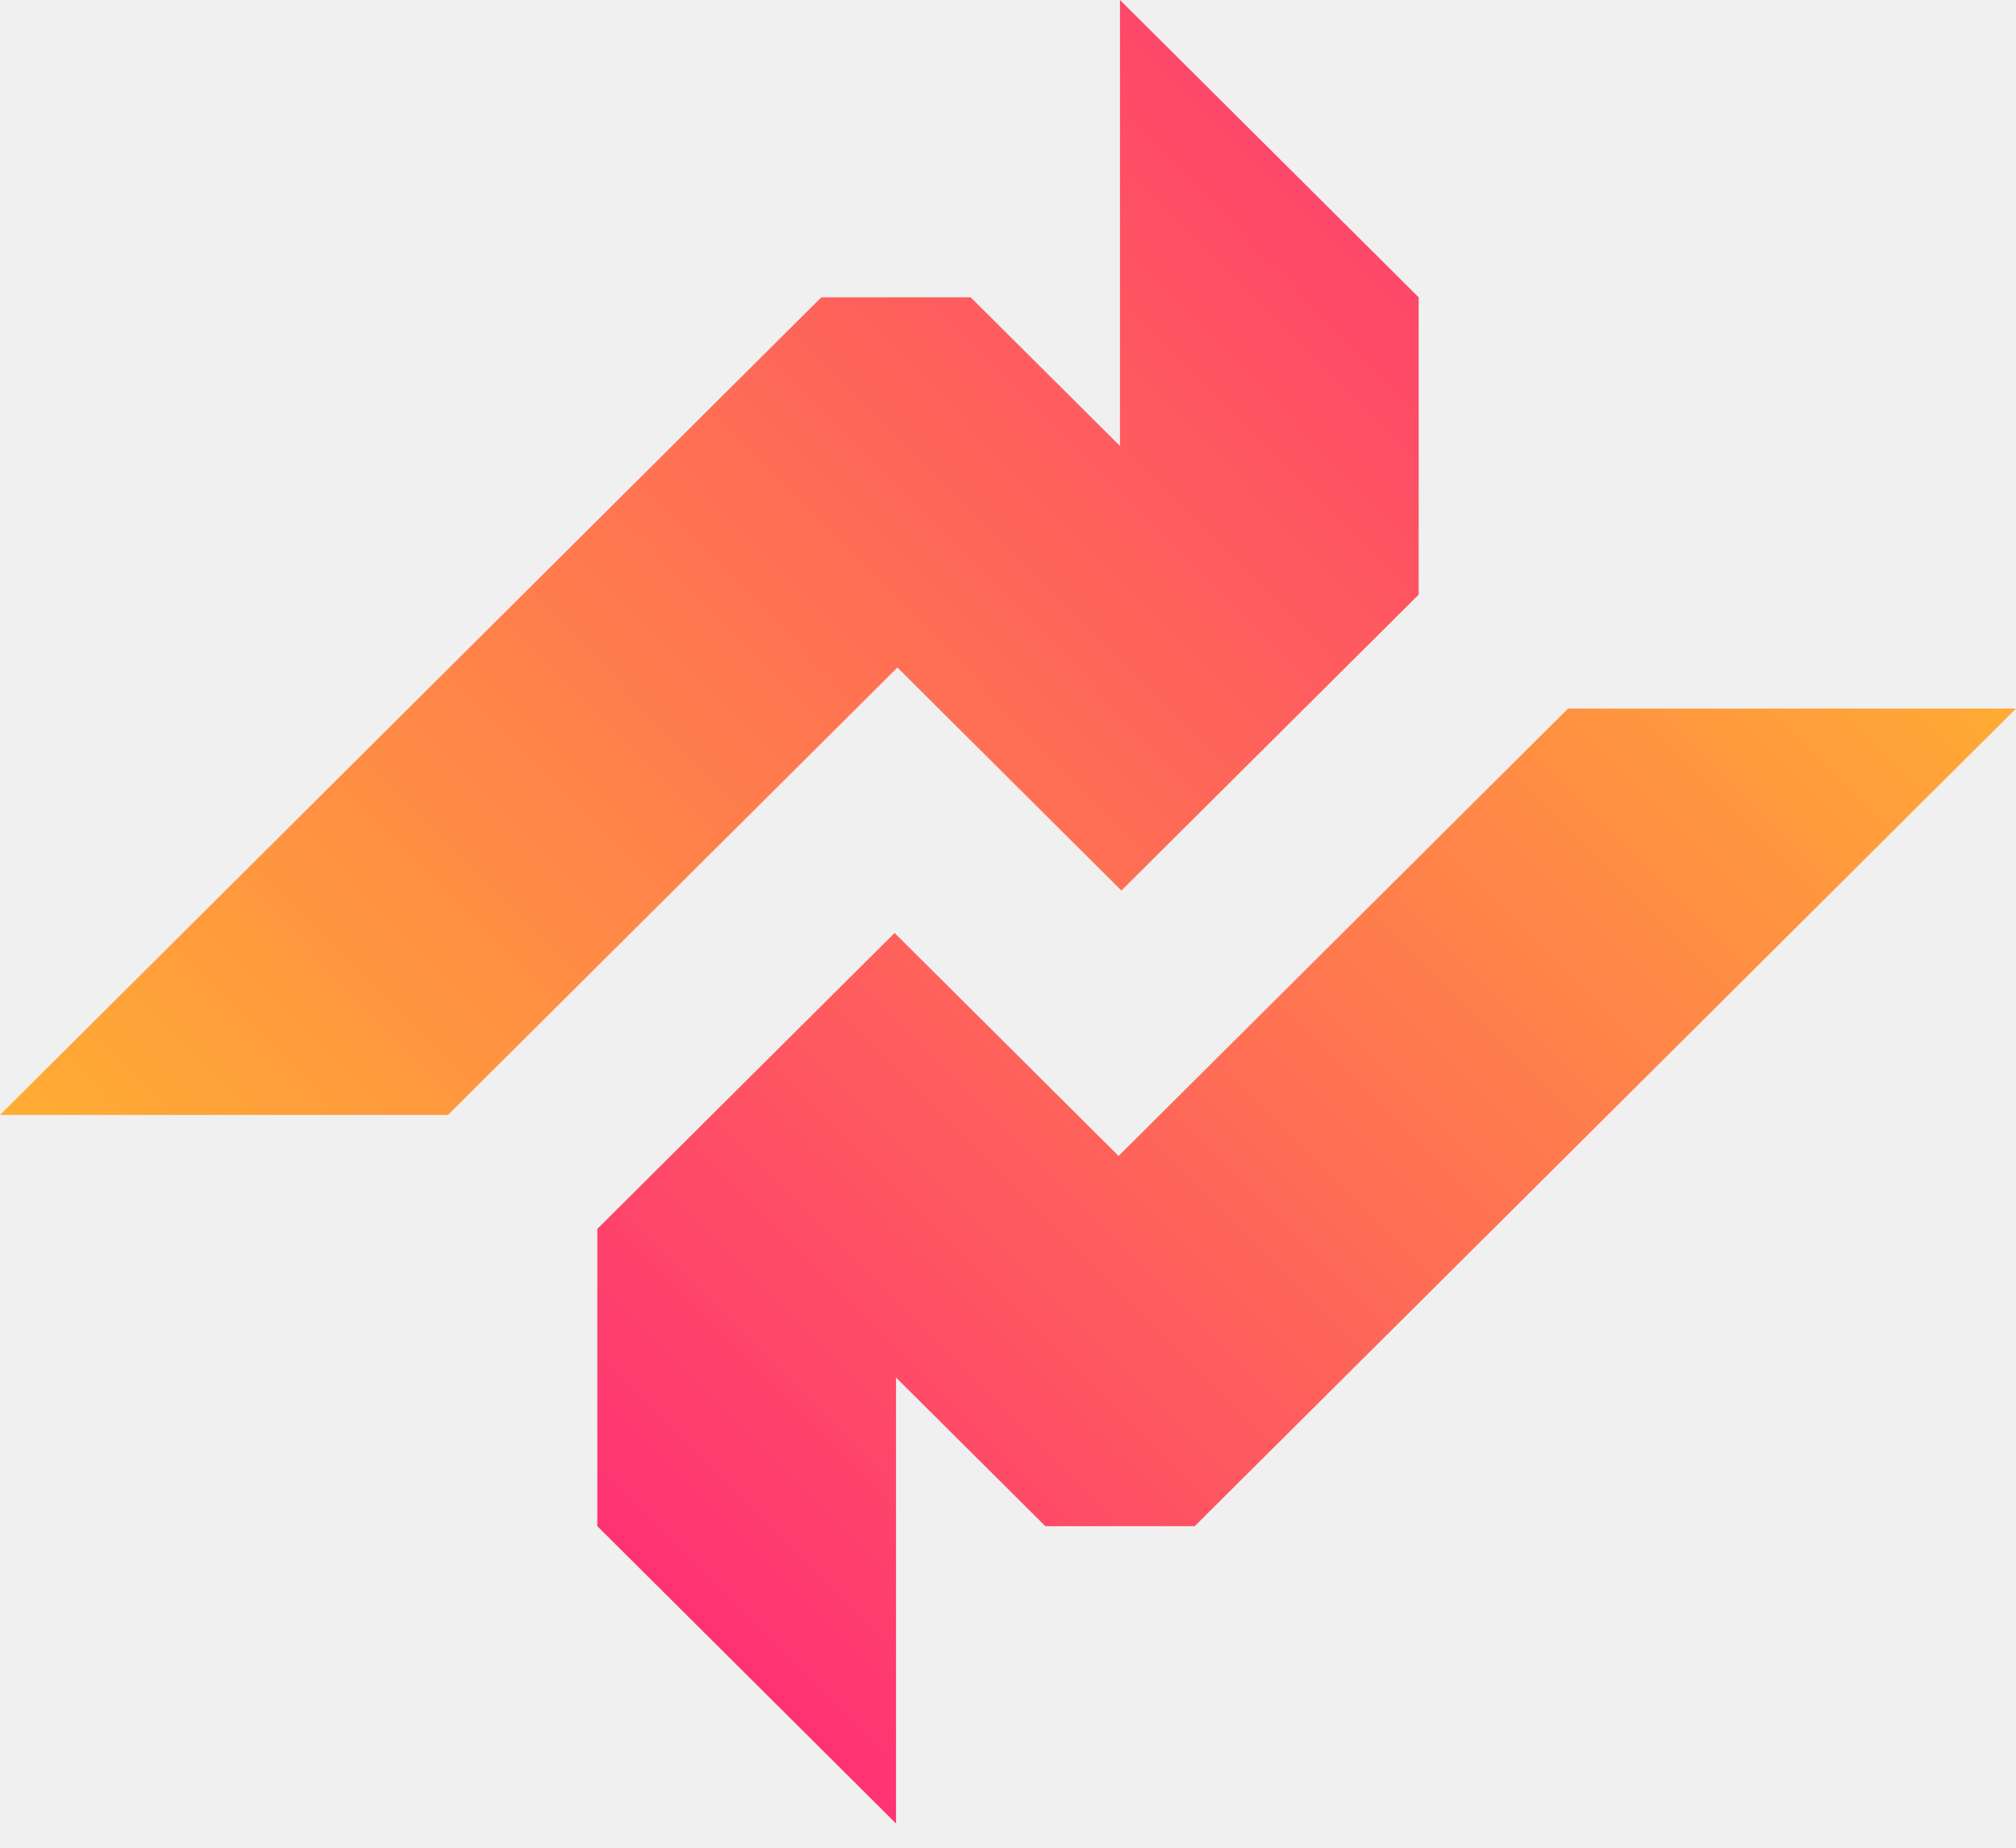
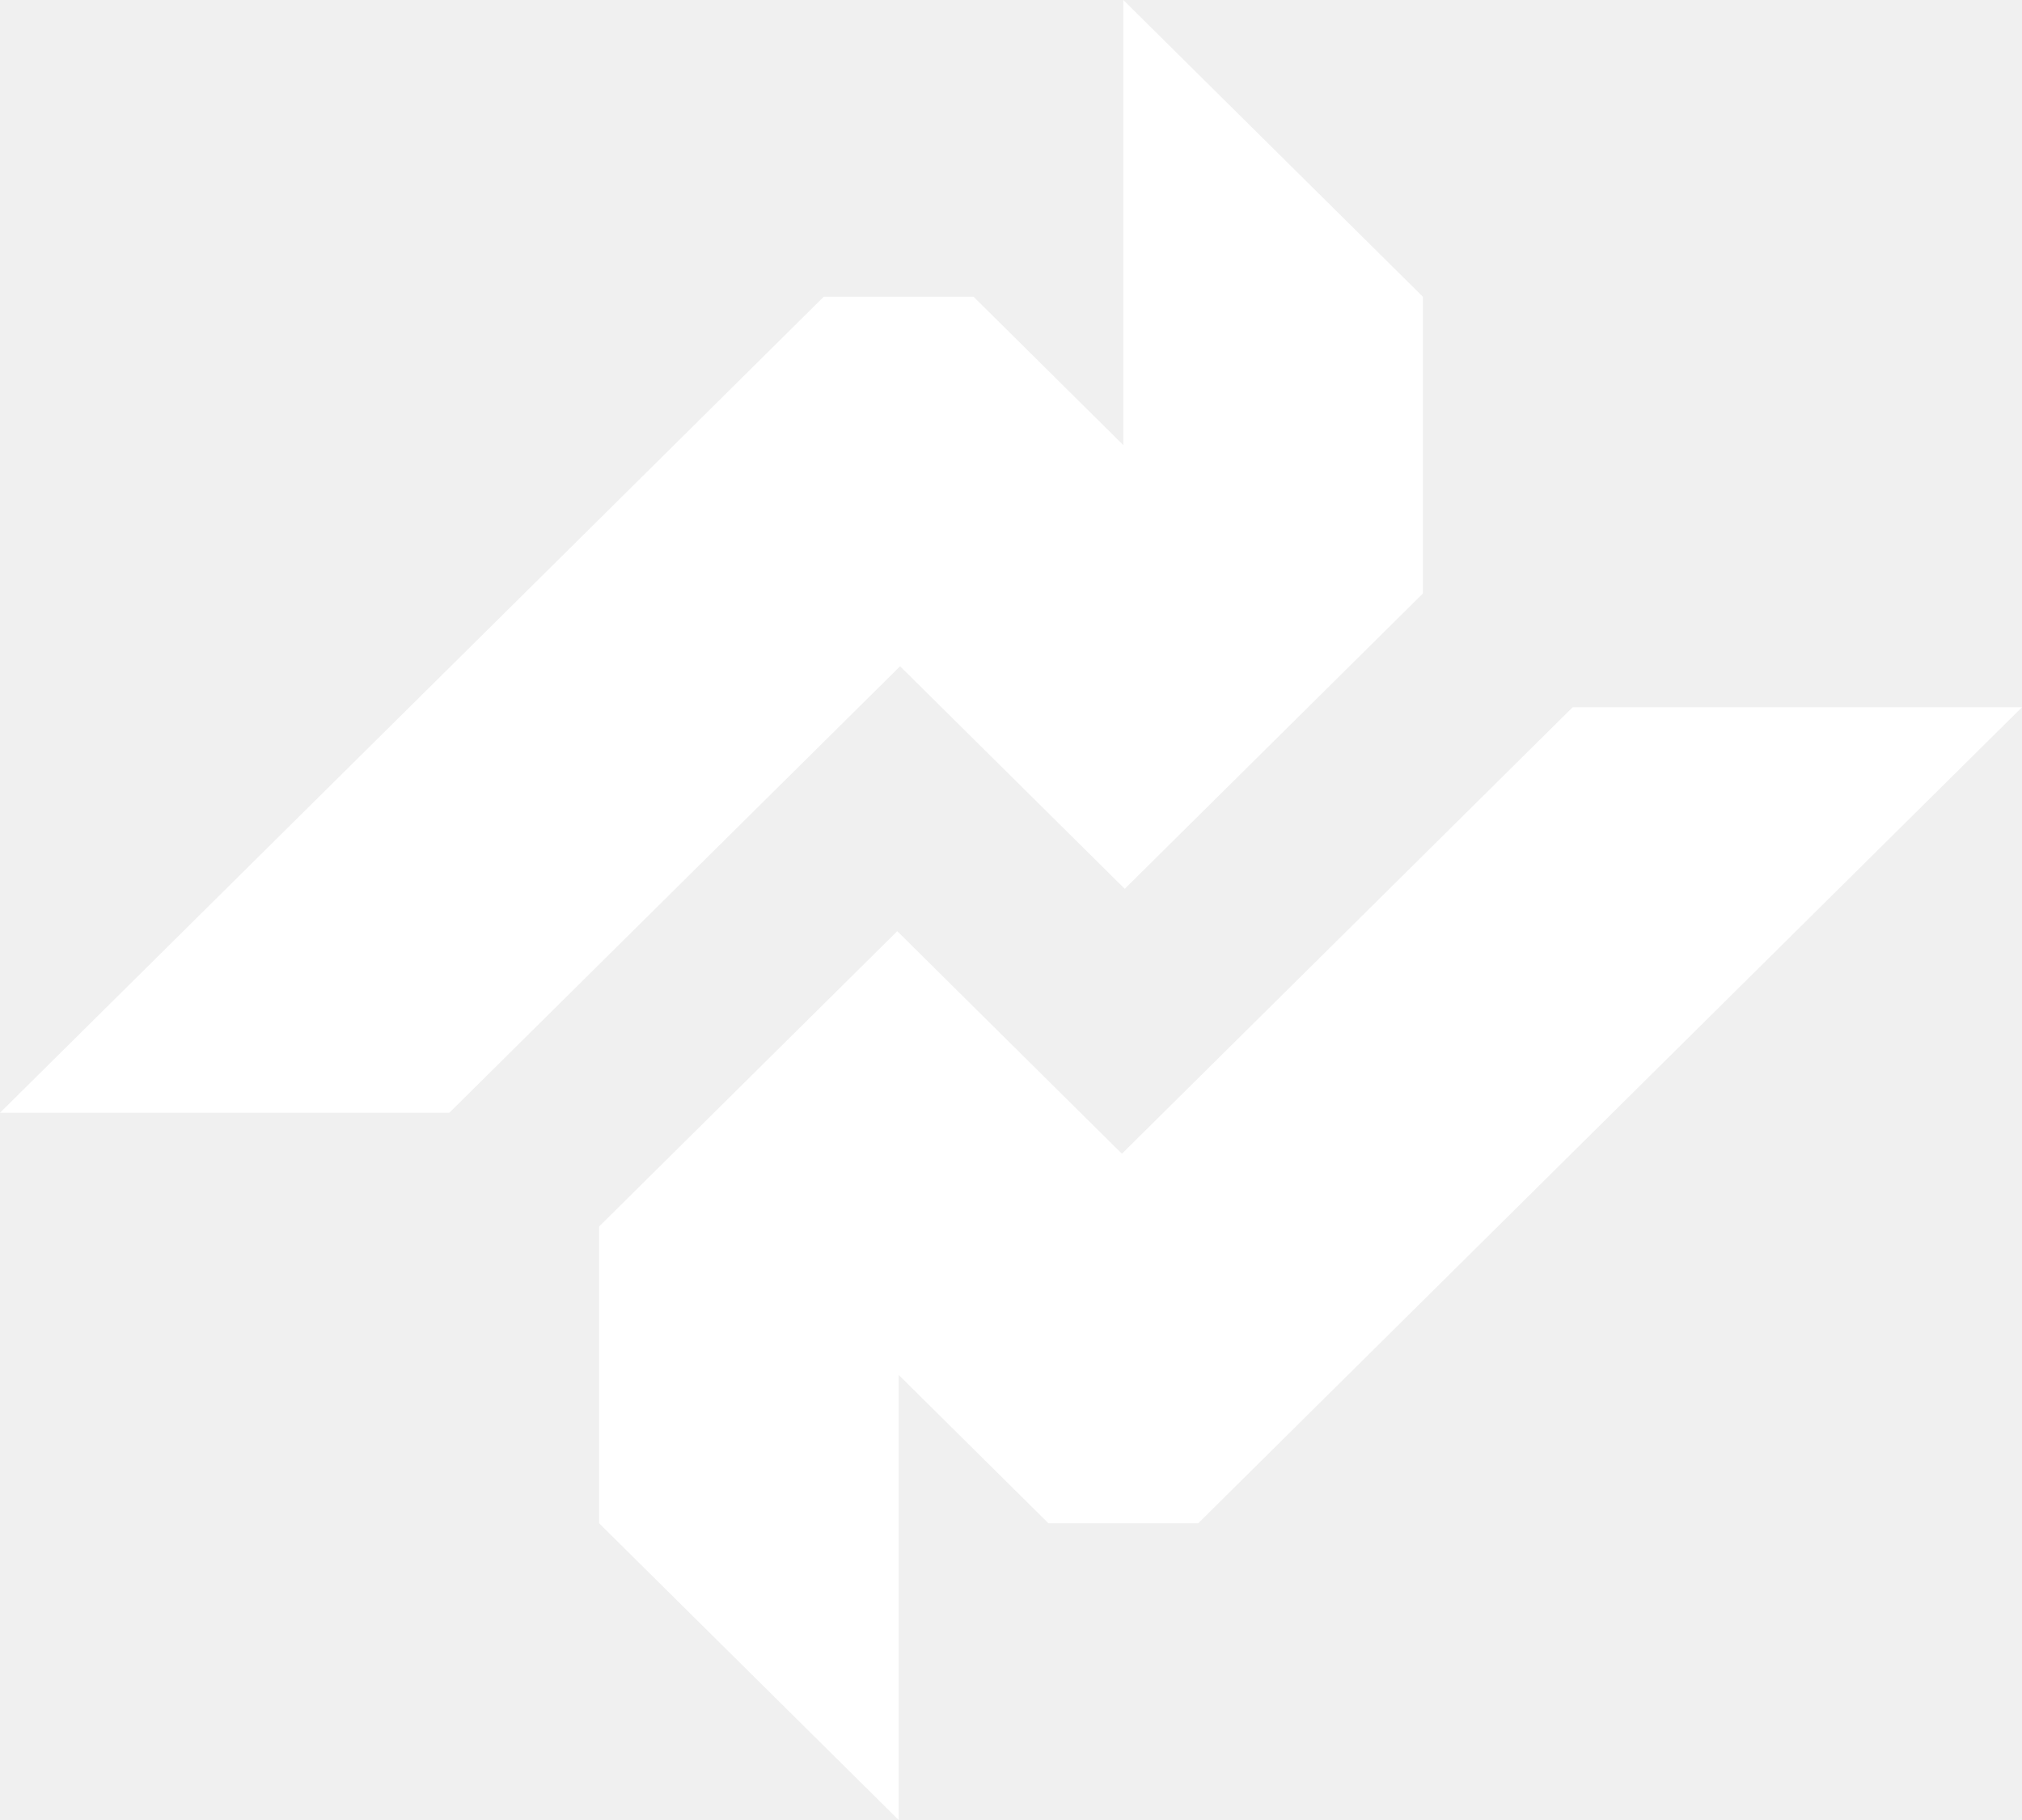
- <svg xmlns="http://www.w3.org/2000/svg" width="60" height="55" viewBox="0 0 60 55" fill="none">
-   <path d="M46.667 21.092L33.291 34.408L33.249 34.367L31.069 32.196L31.027 32.154L28.847 29.983L28.805 29.942L26.667 27.813L26.625 27.771L17.778 36.579V45.429L26.667 54.279V41.004L31.111 45.429H35.556L39.958 41.046L40 41.004L60 21.092H46.667Z" fill="url(#paint0_linear_58_823)" />
-   <path d="M13.333 33.187L26.709 19.87L26.751 19.912L28.931 22.083L28.973 22.124L31.153 24.295L31.195 24.337L33.333 26.466L33.375 26.508L42.222 17.7V8.85L33.333 0V13.275L28.889 8.85H24.444L20.042 13.233L20 13.275L0 33.187H13.333Z" fill="url(#paint1_linear_58_823)" />
-   <defs>
-     <linearGradient id="paint0_linear_58_823" x1="26.5" y1="55.5" x2="61" y2="21" gradientUnits="userSpaceOnUse">
-       <stop stop-color="#FE3075" />
-       <stop offset="1" stop-color="#FFAD33" />
-     </linearGradient>
-     <linearGradient id="paint1_linear_58_823" x1="41" y1="-7.5" x2="1.89547e-06" y2="33" gradientUnits="userSpaceOnUse">
-       <stop stop-color="#FE3075" />
-       <stop offset="1" stop-color="#FFAD33" />
-     </linearGradient>
-   </defs>
+ <svg xmlns="http://www.w3.org/2000/svg" width="60" height="54" viewBox="0 0 60 54" fill="none">
+   <path d="M46.667 20.984L33.291 34.232L33.249 34.19L31.069 32.031L31.027 31.989L28.847 29.83L28.805 29.788L26.667 27.67L26.625 27.628L17.778 36.391V45.196L26.667 54V40.794L31.111 45.196H35.556L39.958 40.835L40 40.794L60 20.984H46.667Z" fill="white" />
+   <path d="M13.333 33.016L26.709 19.768L26.751 19.81L28.931 21.969L28.973 22.011L31.153 24.17L31.195 24.212L33.333 26.33L33.375 26.372L42.222 17.609V8.804L33.333 0V13.207L28.889 8.804H24.444L20.042 13.165L20 13.207L0 33.016H13.333Z" fill="white" />
</svg>
